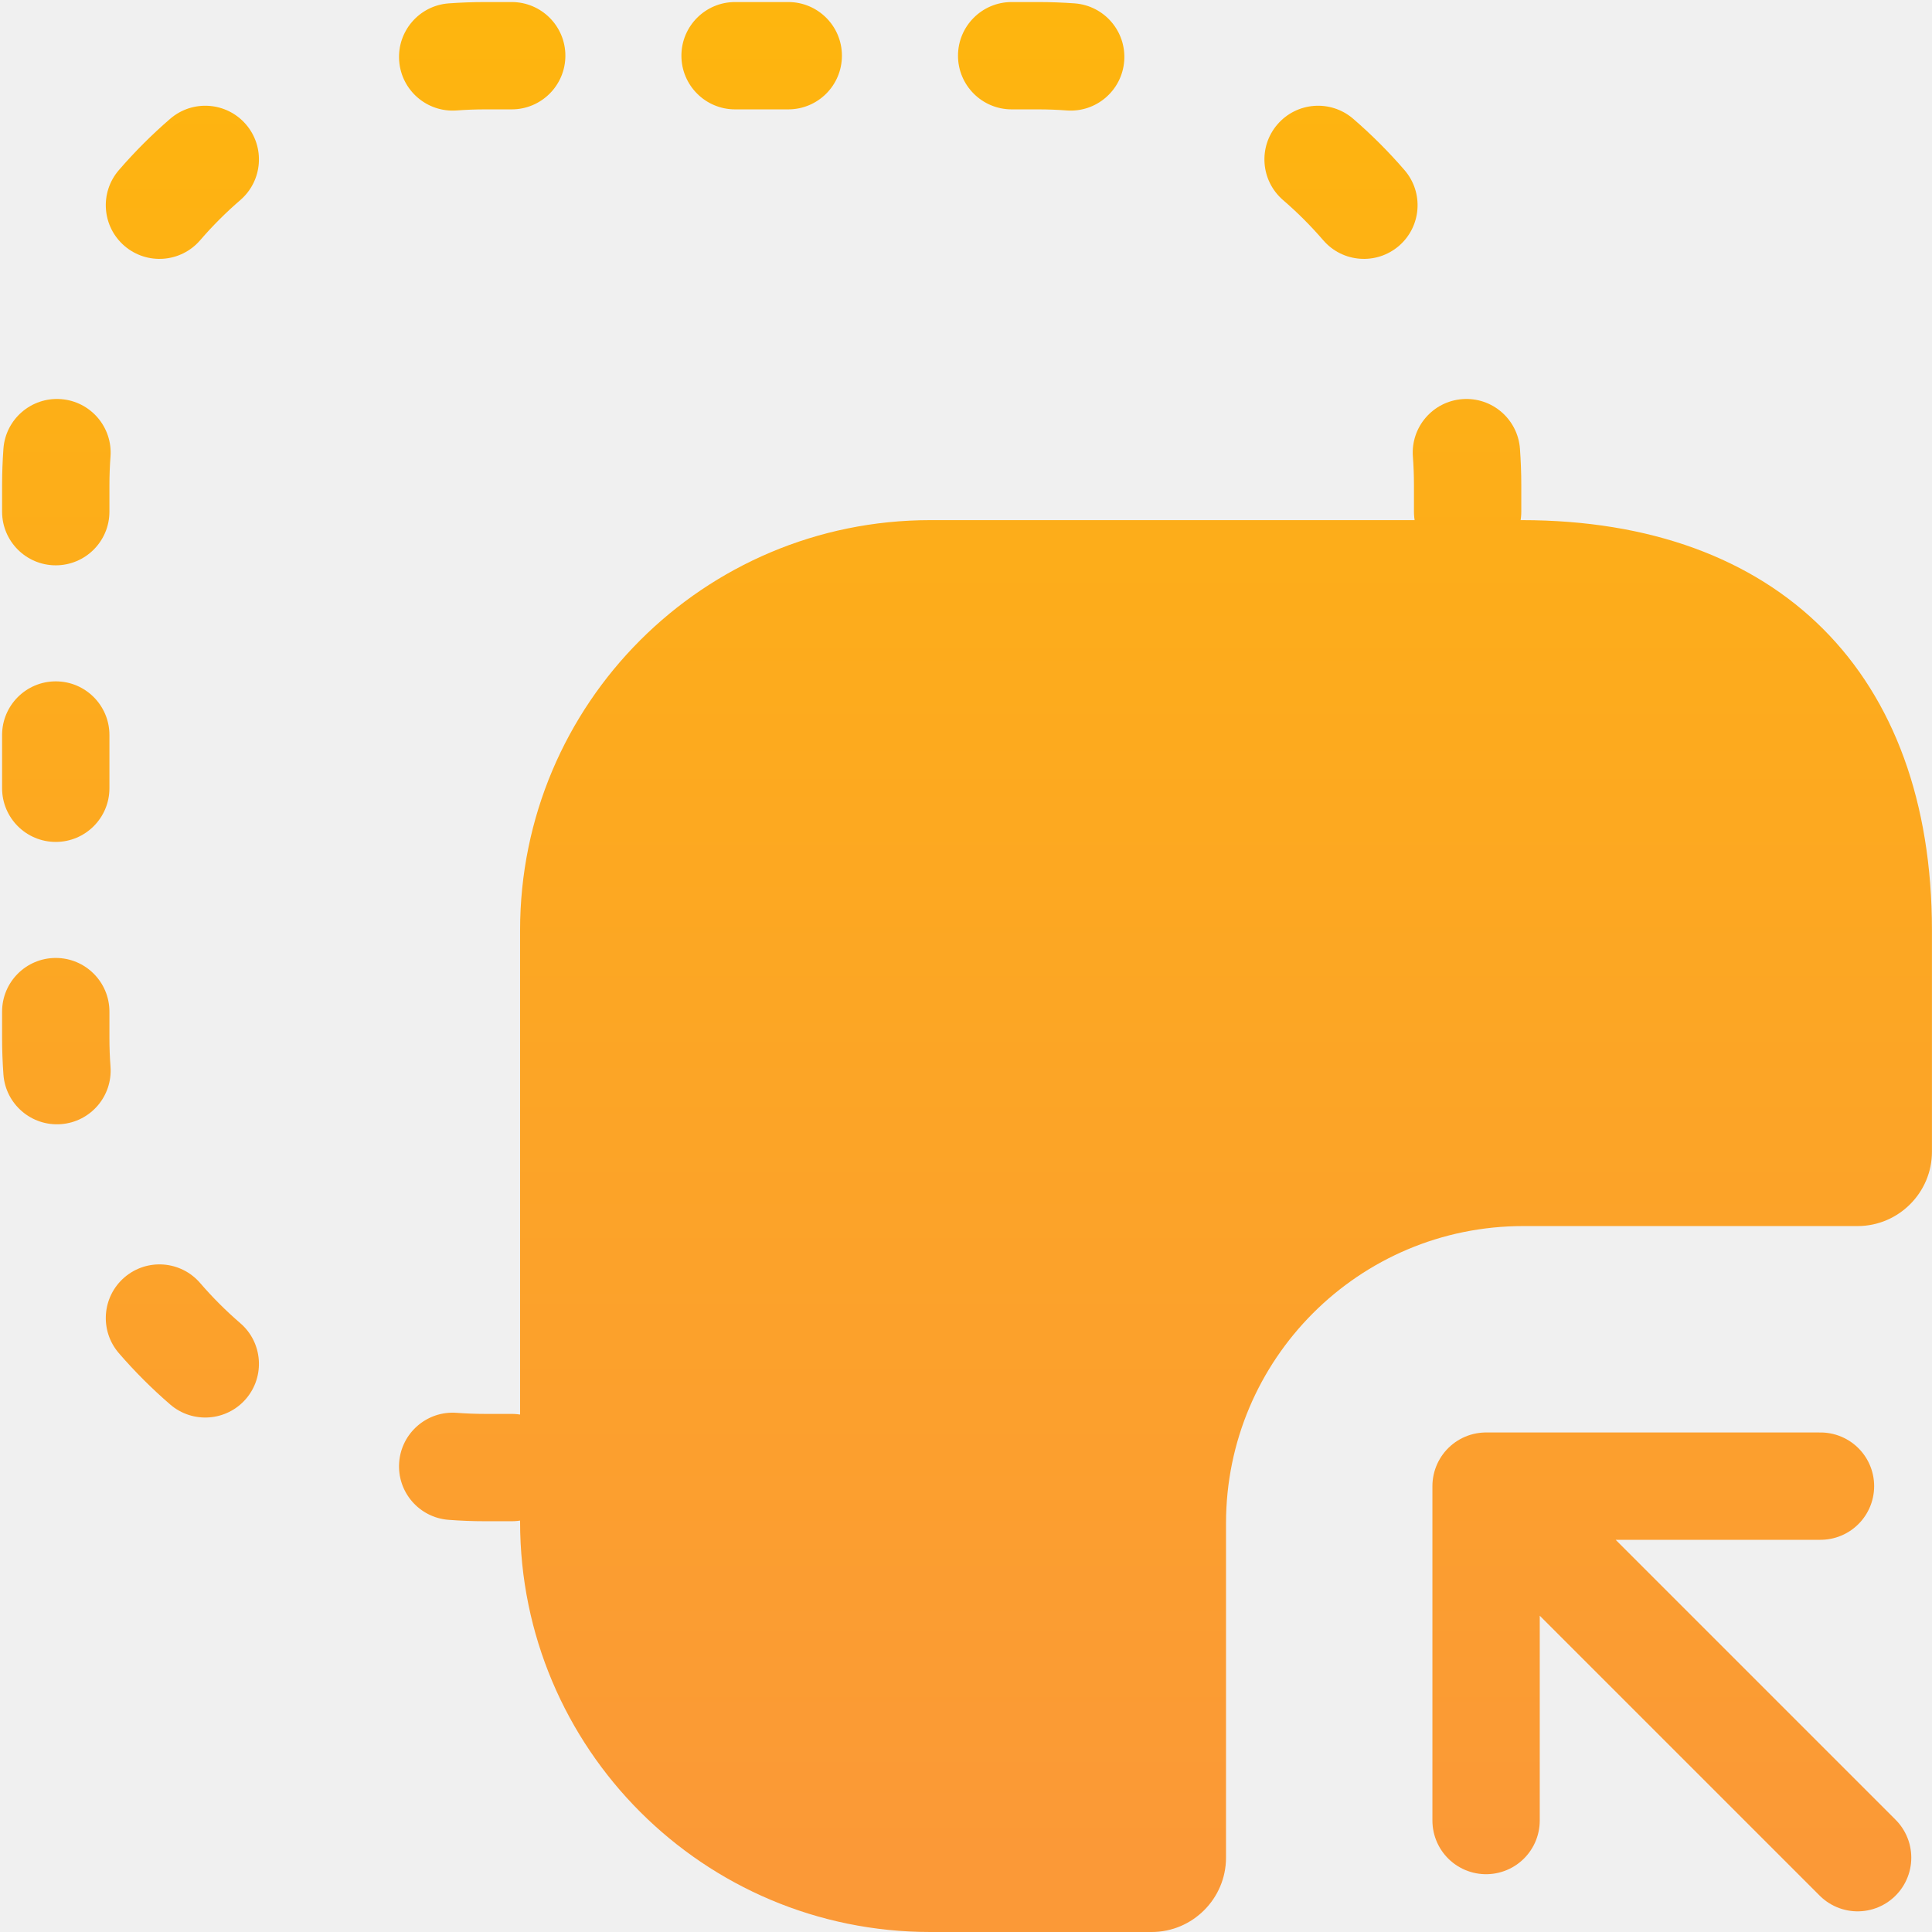
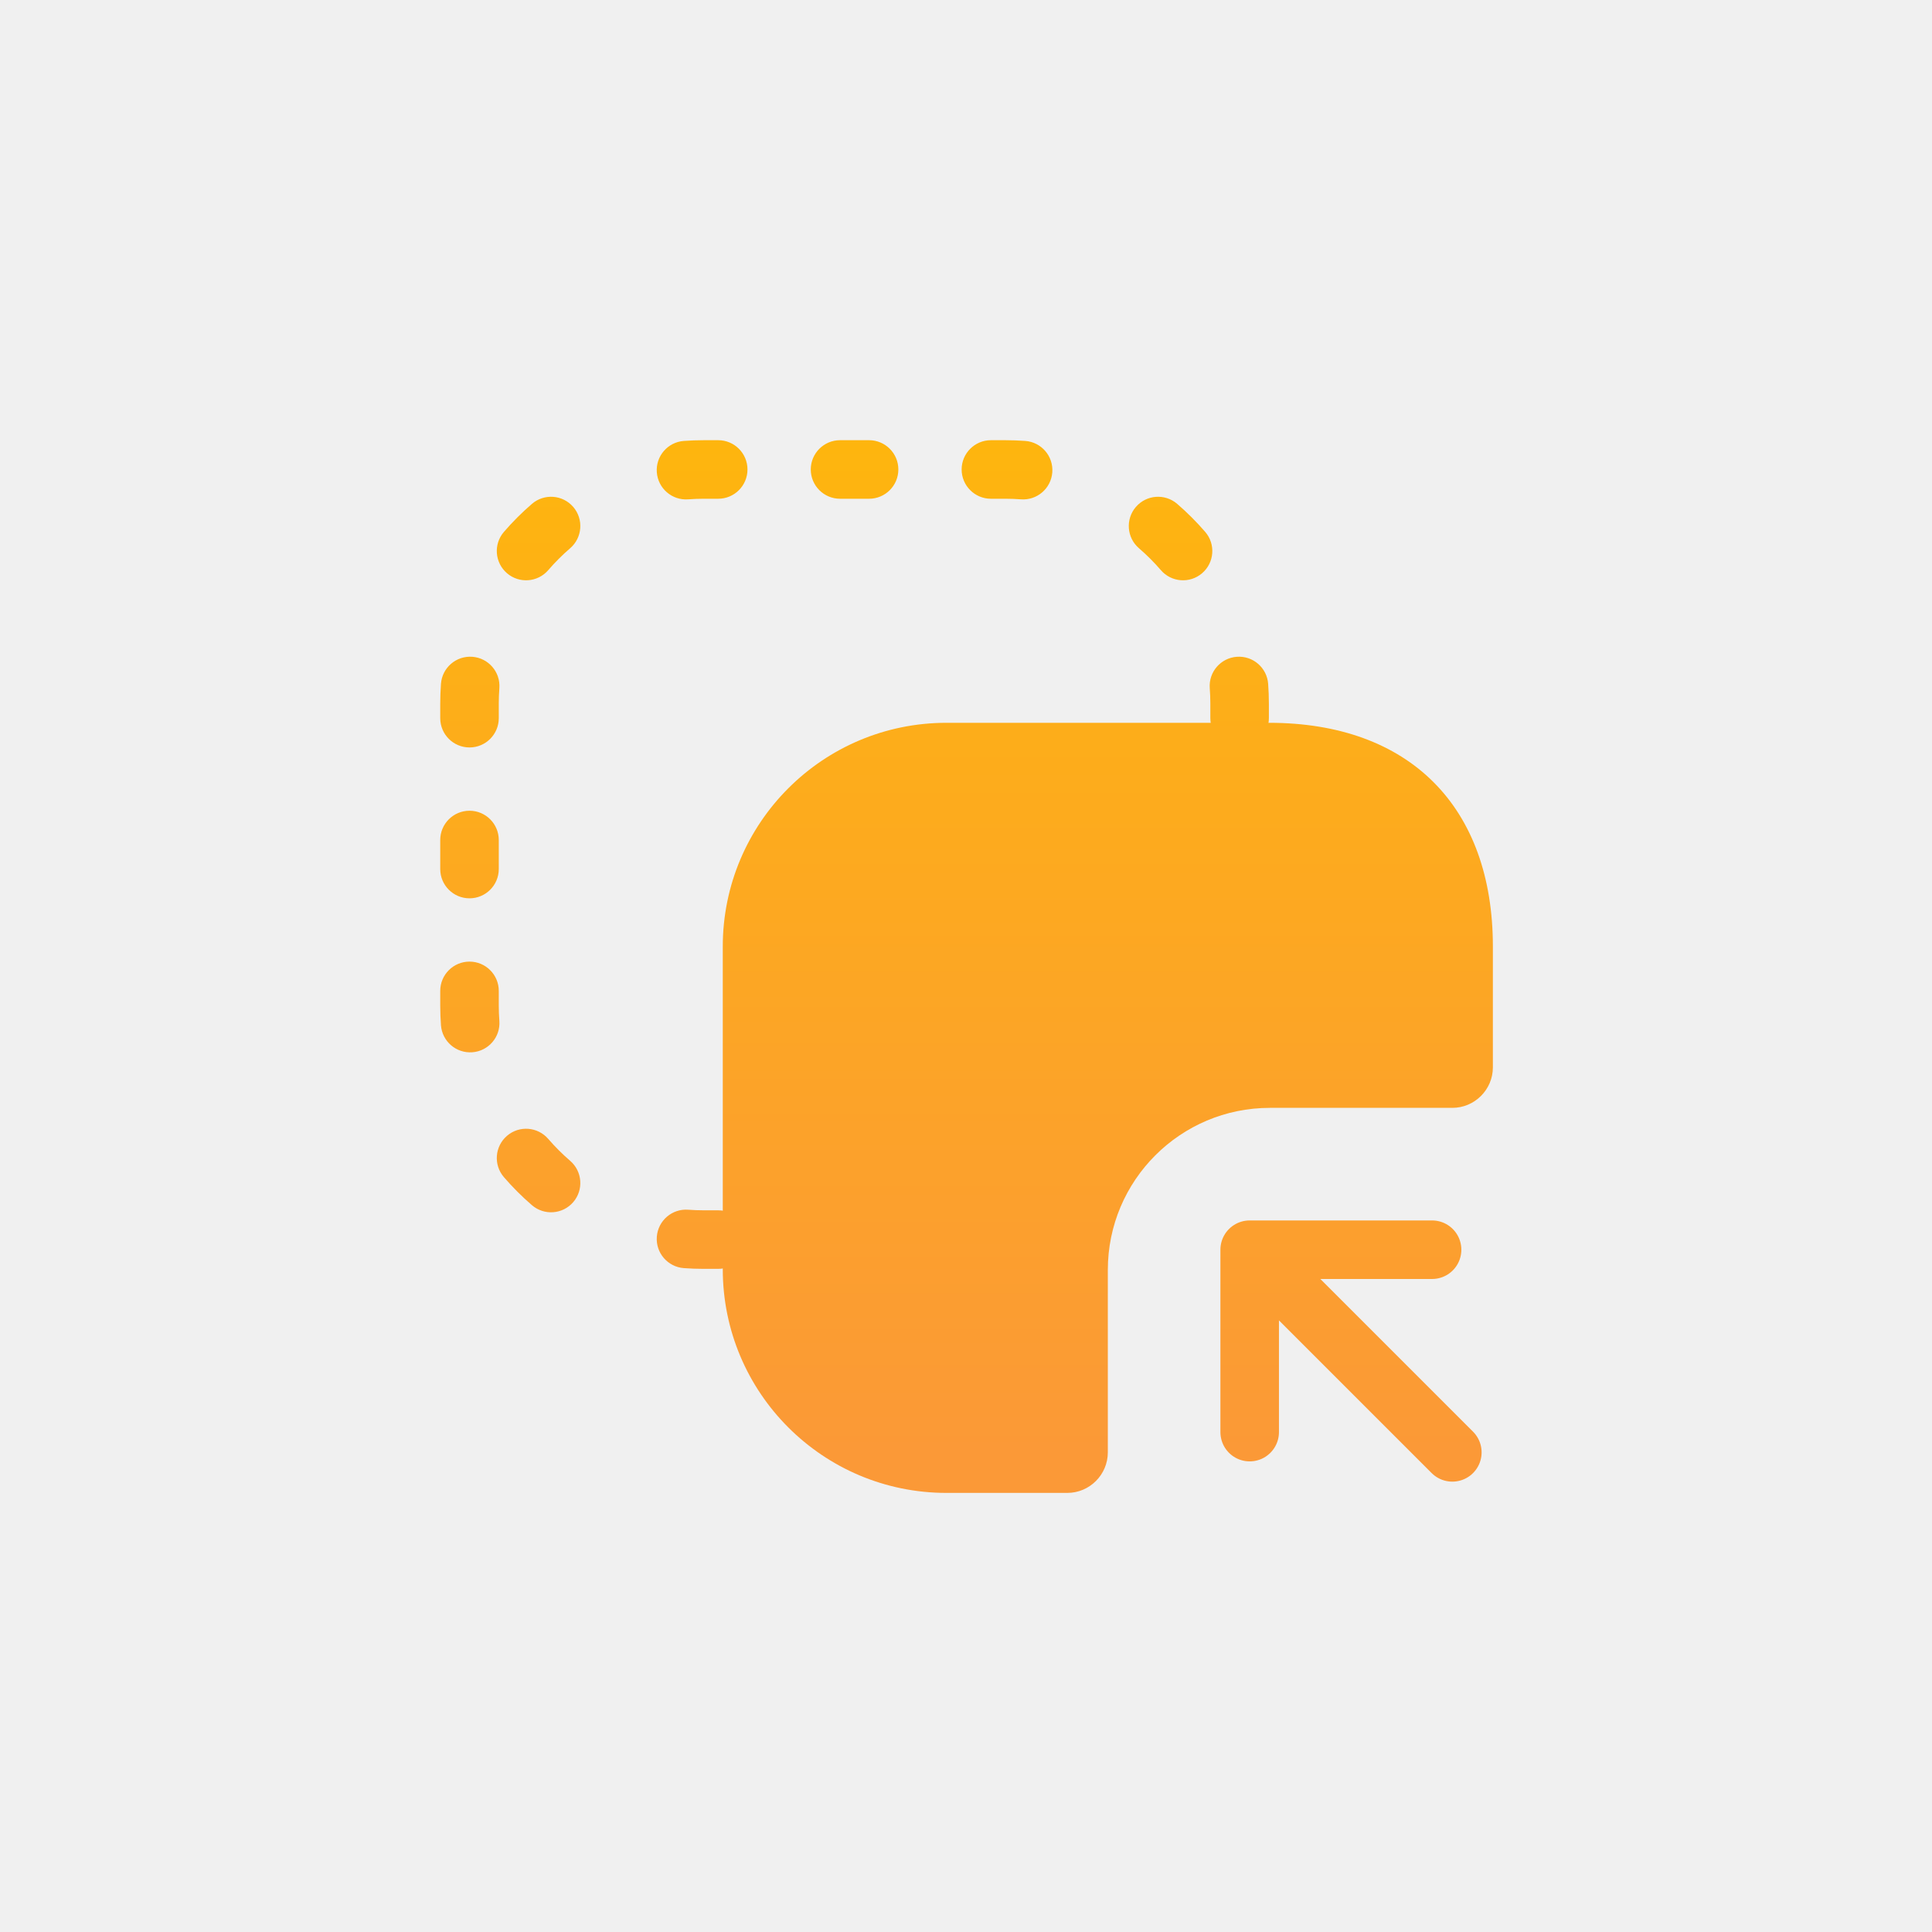
- <svg xmlns="http://www.w3.org/2000/svg" width="36" height="36" viewBox="0 0 36 36" fill="none">
-   <mask id="mask0_1_7339" style="mask-type:alpha" maskUnits="userSpaceOnUse" x="0" y="0" width="36" height="36">
-     <path d="M9.691 17.335L9.691 28.357C9.691 32.58 13.111 36 17.334 36L21.461 36C22.222 36 22.845 35.377 22.845 34.615L22.845 28.385C22.845 25.325 25.324 22.846 28.384 22.846L34.614 22.846C35.376 22.846 35.999 22.223 35.999 21.462L35.999 17.335C35.999 12.559 33.147 9.692 28.356 9.692L17.334 9.692C13.111 9.692 9.691 13.112 9.691 17.335Z" fill="white" />
-     <path d="M27.691 33.923V27.692M27.691 27.692H33.922M27.691 27.692L34.614 34.615" stroke="white" stroke-width="2" stroke-linecap="round" stroke-linejoin="round" />
-     <path fill-rule="evenodd" clip-rule="evenodd" d="M8.509 2.058C8.684 2.045 8.861 2.038 9.039 2.038H9.535C10.087 2.038 10.535 1.59 10.535 1.038C10.535 0.486 10.087 0.038 9.535 0.038H9.039C8.811 0.038 8.585 0.047 8.36 0.063C7.81 0.104 7.397 0.584 7.438 1.135C7.479 1.686 7.959 2.099 8.509 2.058ZM13.697 0.038C13.145 0.038 12.697 0.486 12.697 1.038C12.697 1.59 13.145 2.038 13.697 2.038H14.688C15.241 2.038 15.688 1.59 15.688 1.038C15.688 0.486 15.241 0.038 14.688 0.038H13.697ZM18.851 0.038C18.299 0.038 17.851 0.486 17.851 1.038C17.851 1.59 18.299 2.038 18.851 2.038H19.347C19.525 2.038 19.702 2.045 19.877 2.058C20.427 2.099 20.907 1.686 20.948 1.135C20.989 0.584 20.576 0.104 20.025 0.063C19.801 0.047 19.575 0.038 19.347 0.038H18.851ZM25.213 2.212C24.794 1.852 24.163 1.9 23.803 2.318C23.442 2.737 23.49 3.368 23.909 3.729C24.176 3.959 24.426 4.209 24.656 4.476C25.016 4.895 25.648 4.942 26.067 4.582C26.485 4.222 26.533 3.591 26.173 3.172C25.877 2.829 25.556 2.508 25.213 2.212ZM4.477 3.729C4.896 3.368 4.943 2.737 4.583 2.318C4.223 1.9 3.592 1.852 3.173 2.212C2.83 2.508 2.509 2.829 2.213 3.172C1.853 3.591 1.901 4.222 2.319 4.582C2.738 4.942 3.369 4.895 3.73 4.476C3.96 4.209 4.21 3.959 4.477 3.729ZM28.322 8.359C28.28 7.809 27.801 7.396 27.25 7.437C26.699 7.478 26.286 7.958 26.327 8.508C26.34 8.683 26.347 8.86 26.347 9.038V9.534C26.347 10.086 26.794 10.534 27.347 10.534C27.899 10.534 28.347 10.086 28.347 9.534V9.038C28.347 8.81 28.338 8.584 28.322 8.359ZM2.059 8.508C2.1 7.958 1.687 7.478 1.136 7.437C0.585 7.396 0.105 7.809 0.064 8.359C0.048 8.584 0.039 8.81 0.039 9.038V9.534C0.039 10.086 0.487 10.534 1.039 10.534C1.591 10.534 2.039 10.086 2.039 9.534V9.038C2.039 8.86 2.046 8.683 2.059 8.508ZM28.328 13.5C28.236 13.042 27.832 12.696 27.347 12.696C26.862 12.696 26.457 13.042 26.366 13.5H28.328ZM14.883 26.365V28.327C14.82 28.339 14.755 28.346 14.688 28.346H13.697C13.145 28.346 12.697 27.898 12.697 27.346C12.697 26.794 13.145 26.346 13.697 26.346H14.688C14.755 26.346 14.82 26.352 14.883 26.365ZM2.039 13.696C2.039 13.144 1.591 12.696 1.039 12.696C0.487 12.696 0.039 13.144 0.039 13.696V14.688C0.039 15.24 0.487 15.688 1.039 15.688C1.591 15.688 2.039 15.24 2.039 14.688V13.696ZM2.039 18.85C2.039 18.298 1.591 17.85 1.039 17.85C0.487 17.85 0.039 18.298 0.039 18.85V19.346C0.039 19.574 0.048 19.8 0.064 20.024C0.105 20.575 0.585 20.988 1.136 20.947C1.687 20.906 2.1 20.426 2.059 19.875C2.046 19.701 2.039 19.524 2.039 19.346V18.85ZM3.73 23.908C3.369 23.489 2.738 23.442 2.319 23.802C1.901 24.162 1.853 24.793 2.213 25.212C2.509 25.555 2.83 25.876 3.173 26.172C3.592 26.532 4.223 26.484 4.583 26.066C4.943 25.647 4.896 25.015 4.477 24.655C4.21 24.425 3.96 24.175 3.73 23.908ZM8.509 26.326C7.959 26.285 7.479 26.698 7.438 27.249C7.397 27.8 7.81 28.279 8.36 28.32C8.585 28.337 8.811 28.346 9.039 28.346H9.535C10.087 28.346 10.535 27.898 10.535 27.346C10.535 26.794 10.087 26.346 9.535 26.346H9.039C8.861 26.346 8.684 26.339 8.509 26.326Z" fill="#FCFCFC" />
+ <svg xmlns="http://www.w3.org/2000/svg" width="66" height="66" viewBox="0 0 66 66" fill="none">
+   <mask id="mask0_1_7338" style="mask-type:alpha" maskUnits="userSpaceOnUse" x="15" y="15" width="36" height="36">
+     <path d="M24.691 32.335L24.691 43.357C24.691 47.58 28.111 51 32.334 51L36.461 51C37.222 51 37.845 50.377 37.845 49.615L37.845 43.385C37.845 40.325 40.324 37.846 43.384 37.846L49.614 37.846C50.376 37.846 50.999 37.223 50.999 36.462L50.999 32.335C50.999 27.558 48.147 24.692 43.356 24.692L32.334 24.692C28.111 24.692 24.691 28.112 24.691 32.335Z" fill="white" />
+     <path d="M42.691 48.923V42.692M42.691 42.692H48.922M42.691 42.692L49.614 49.615" stroke="white" stroke-width="2" stroke-linecap="round" stroke-linejoin="round" />
+     <path fill-rule="evenodd" clip-rule="evenodd" d="M23.509 17.058C23.684 17.045 23.861 17.038 24.039 17.038H24.535C25.087 17.038 25.535 16.59 25.535 16.038C25.535 15.486 25.087 15.038 24.535 15.038H24.039C23.811 15.038 23.585 15.047 23.36 15.063C22.81 15.104 22.396 15.584 22.438 16.135C22.479 16.686 22.959 17.099 23.509 17.058ZM28.697 15.038C28.145 15.038 27.697 15.486 27.697 16.038C27.697 16.59 28.145 17.038 28.697 17.038H29.689C30.241 17.038 30.689 16.59 30.689 16.038C30.689 15.486 30.241 15.038 29.689 15.038H28.697ZM33.851 15.038C33.299 15.038 32.851 15.486 32.851 16.038C32.851 16.59 33.299 17.038 33.851 17.038H34.347C34.525 17.038 34.702 17.045 34.877 17.058C35.427 17.099 35.907 16.686 35.948 16.135C35.989 15.584 35.576 15.104 35.025 15.063C34.801 15.047 34.575 15.038 34.347 15.038H33.851ZM40.213 17.212C39.794 16.852 39.163 16.9 38.803 17.318C38.443 17.737 38.49 18.368 38.909 18.729C39.176 18.959 39.426 19.209 39.656 19.476C40.016 19.895 40.648 19.942 41.066 19.582C41.485 19.222 41.533 18.591 41.173 18.172C40.877 17.829 40.556 17.508 40.213 17.212ZM19.477 18.729C19.896 18.368 19.943 17.737 19.583 17.318C19.223 16.9 18.592 16.852 18.173 17.212C17.829 17.508 17.509 17.829 17.213 18.172C16.853 18.591 16.901 19.222 17.319 19.582C17.738 19.942 18.369 19.895 18.73 19.476C18.96 19.209 19.21 18.959 19.477 18.729ZM43.322 23.359C43.28 22.809 42.801 22.395 42.25 22.437C41.699 22.478 41.286 22.958 41.327 23.508C41.34 23.683 41.347 23.86 41.347 24.038V24.534C41.347 25.086 41.794 25.534 42.347 25.534C42.899 25.534 43.347 25.086 43.347 24.534V24.038C43.347 23.81 43.338 23.584 43.322 23.359ZM17.059 23.508C17.1 22.958 16.687 22.478 16.136 22.437C15.585 22.395 15.105 22.809 15.064 23.359C15.048 23.584 15.039 23.81 15.039 24.038V24.534C15.039 25.086 15.487 25.534 16.039 25.534C16.591 25.534 17.039 25.086 17.039 24.534V24.038C17.039 23.86 17.046 23.683 17.059 23.508ZM43.328 28.5C43.236 28.042 42.832 27.696 42.347 27.696C41.862 27.696 41.457 28.042 41.366 28.5H43.328ZM29.883 41.365V43.327C29.82 43.339 29.755 43.346 29.689 43.346H28.697C28.145 43.346 27.697 42.898 27.697 42.346C27.697 41.794 28.145 41.346 28.697 41.346H29.689C29.755 41.346 29.82 41.352 29.883 41.365ZM17.039 28.696C17.039 28.144 16.591 27.696 16.039 27.696C15.487 27.696 15.039 28.144 15.039 28.696V29.688C15.039 30.24 15.487 30.688 16.039 30.688C16.591 30.688 17.039 30.24 17.039 29.688V28.696ZM17.039 33.85C17.039 33.298 16.591 32.85 16.039 32.85C15.487 32.85 15.039 33.298 15.039 33.85V34.346C15.039 34.574 15.048 34.8 15.064 35.024C15.105 35.575 15.585 35.988 16.136 35.947C16.687 35.906 17.1 35.426 17.059 34.876C17.046 34.701 17.039 34.524 17.039 34.346V33.85ZM18.73 38.908C18.369 38.489 17.738 38.441 17.319 38.802C16.901 39.162 16.853 39.793 17.213 40.212C17.509 40.555 17.829 40.876 18.173 41.172C18.592 41.532 19.223 41.484 19.583 41.066C19.943 40.647 19.896 40.015 19.477 39.655C19.21 39.425 18.96 39.175 18.73 38.908ZM23.509 41.326C22.959 41.285 22.479 41.698 22.438 42.249C22.396 42.8 22.81 43.279 23.36 43.321C23.585 43.337 23.811 43.346 24.039 43.346H24.535C25.087 43.346 25.535 42.898 25.535 42.346C25.535 41.794 25.087 41.346 24.535 41.346H24.039C23.861 41.346 23.684 41.339 23.509 41.326Z" fill="#FCFCFC" />
  </mask>
-   <g mask="url(#mask0_1_7339)">
-     <rect x="-2.77" y="-6.924" width="49.846" height="48.462" fill="#D9D9D9" />
-     <rect x="-2.77" y="-6.924" width="49.846" height="48.462" fill="url(#paint0_linear_1_7339)" />
+   <g mask="url(#mask0_1_7338)">
+     <rect x="12.23" y="8.076" width="49.846" height="48.462" fill="#D9D9D9" />
+     <rect x="12.23" y="8.076" width="49.846" height="48.462" fill="url(#paint0_linear_1_7338)" />
  </g>
  <defs>
-     <linearGradient id="paint0_linear_1_7339" x1="20.57" y1="-11.736" x2="20.57" y2="40.291" gradientUnits="userSpaceOnUse">
+     <linearGradient id="paint0_linear_1_7338" x1="35.57" y1="3.264" x2="35.57" y2="55.291" gradientUnits="userSpaceOnUse">
      <stop stop-color="#FFBF00" />
      <stop offset="0.892" stop-color="#FB9937" />
    </linearGradient>
  </defs>
</svg>
